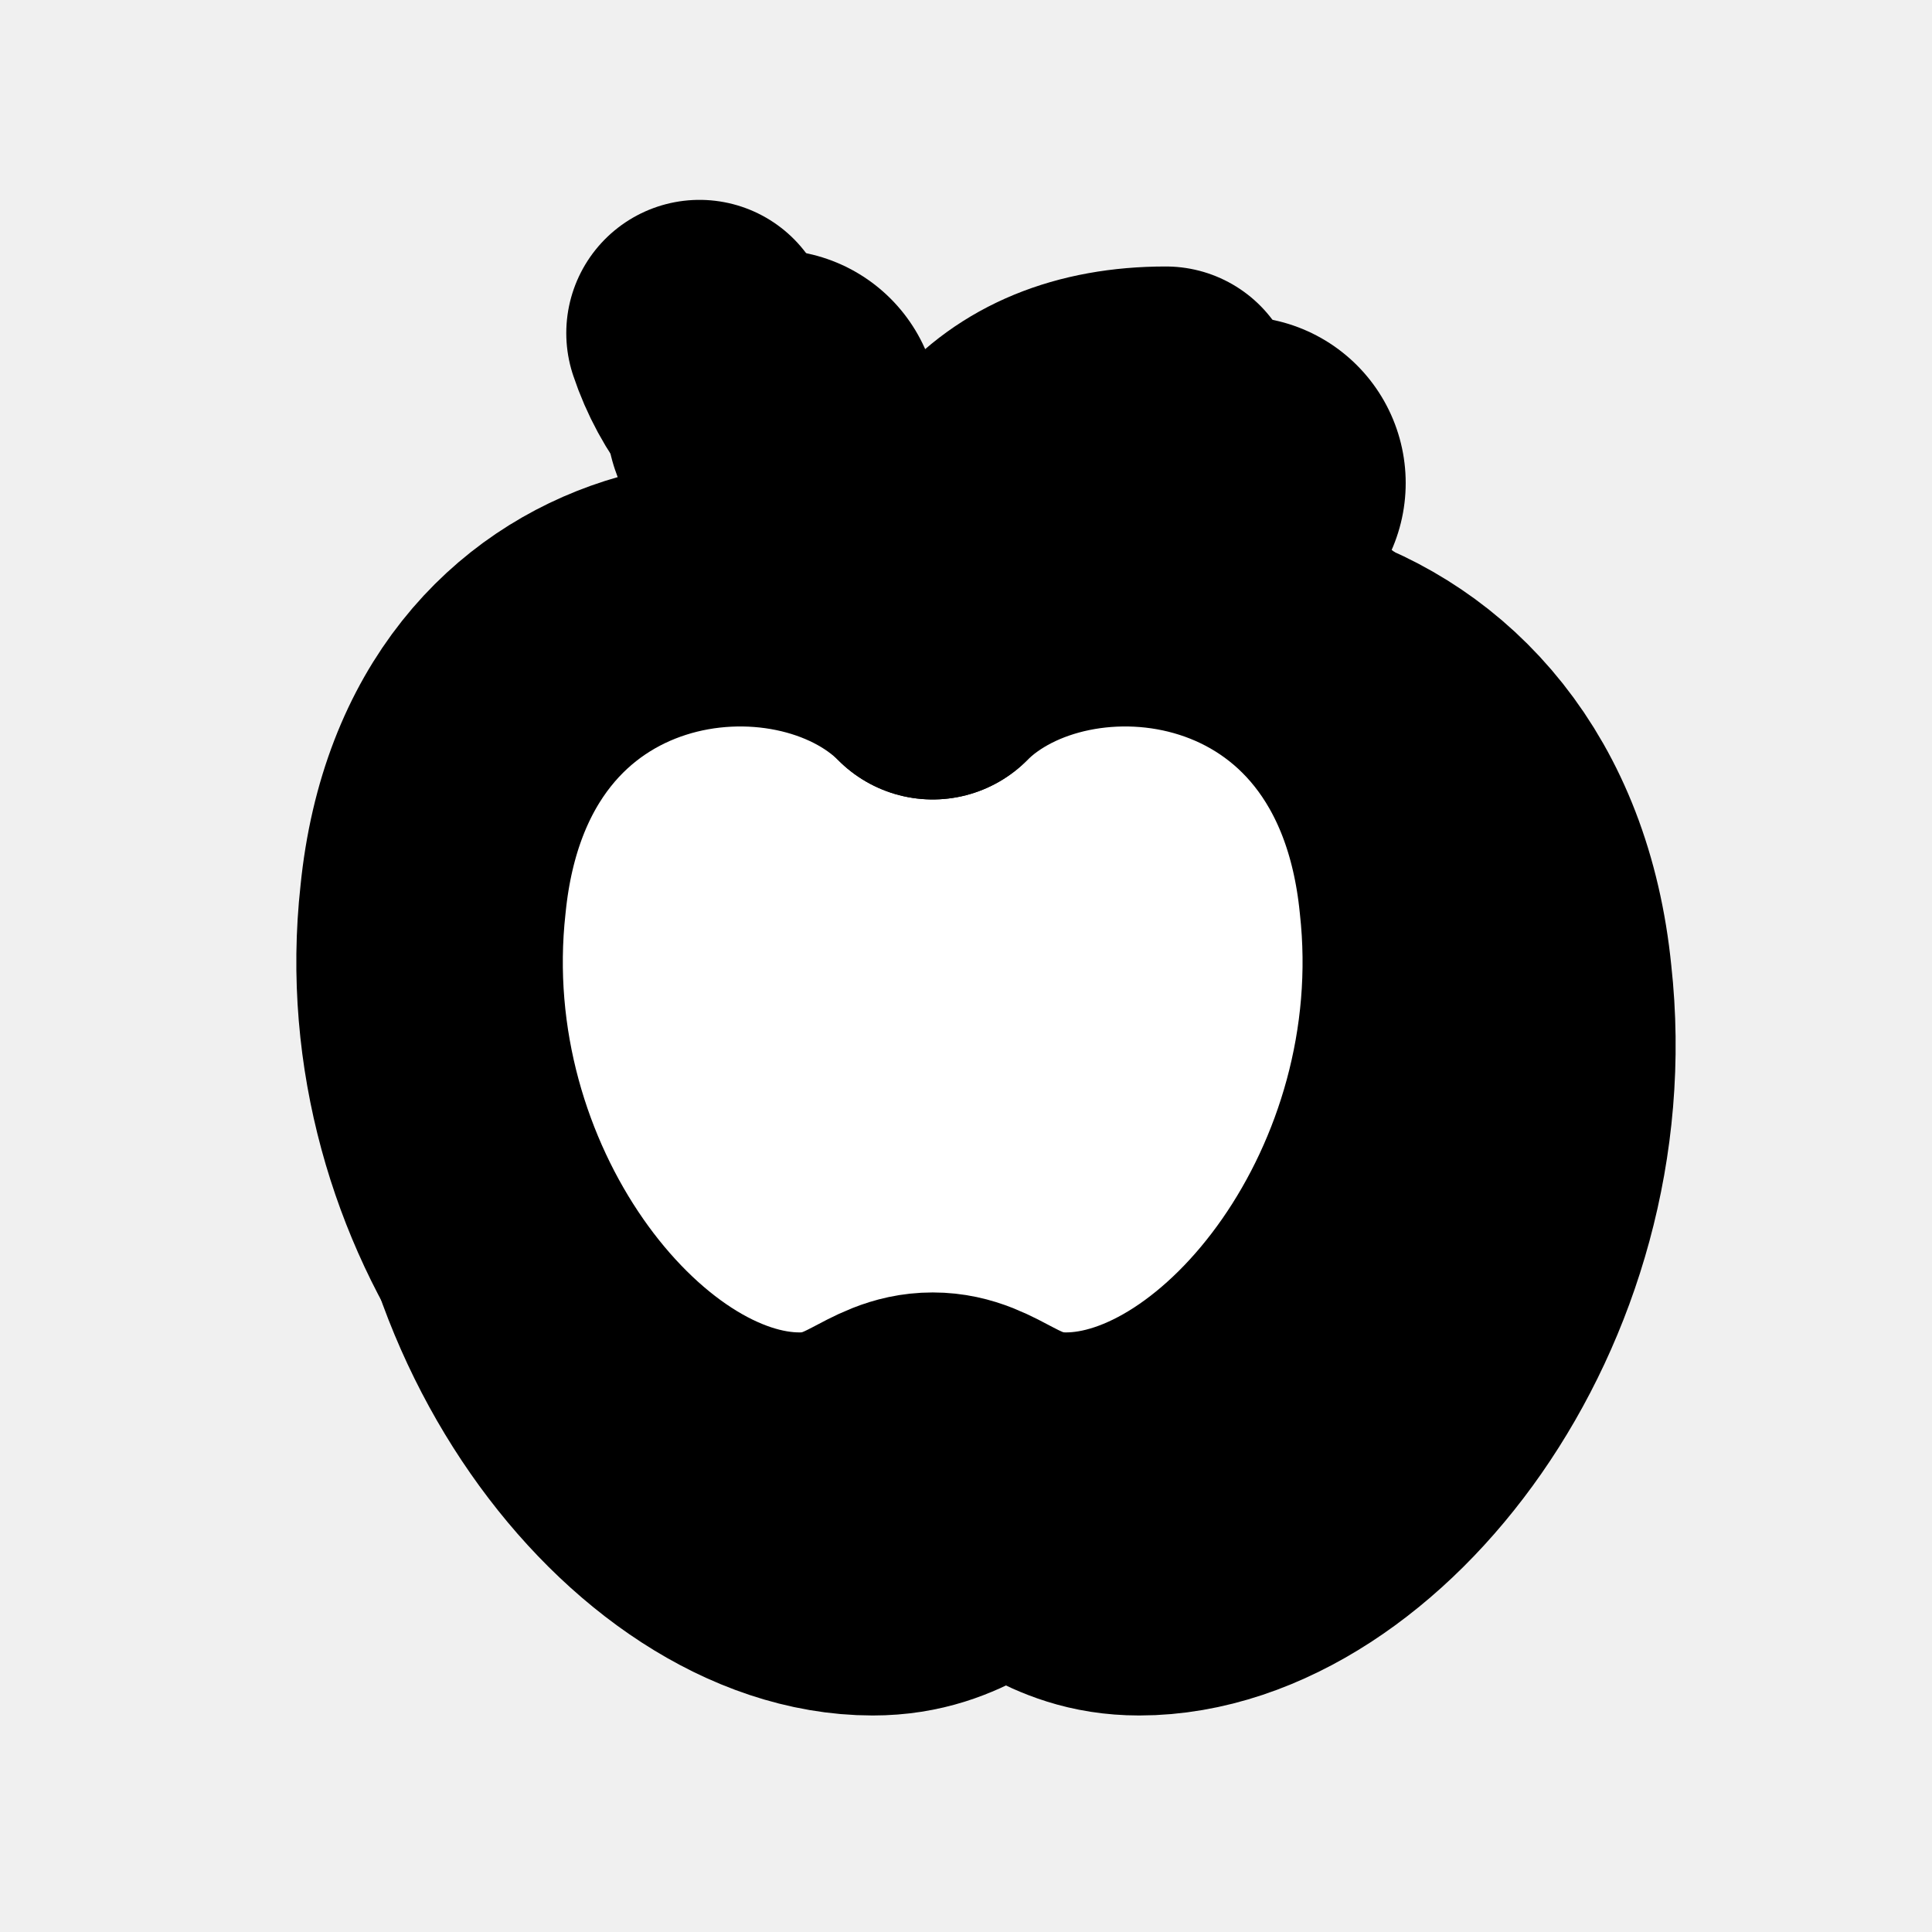
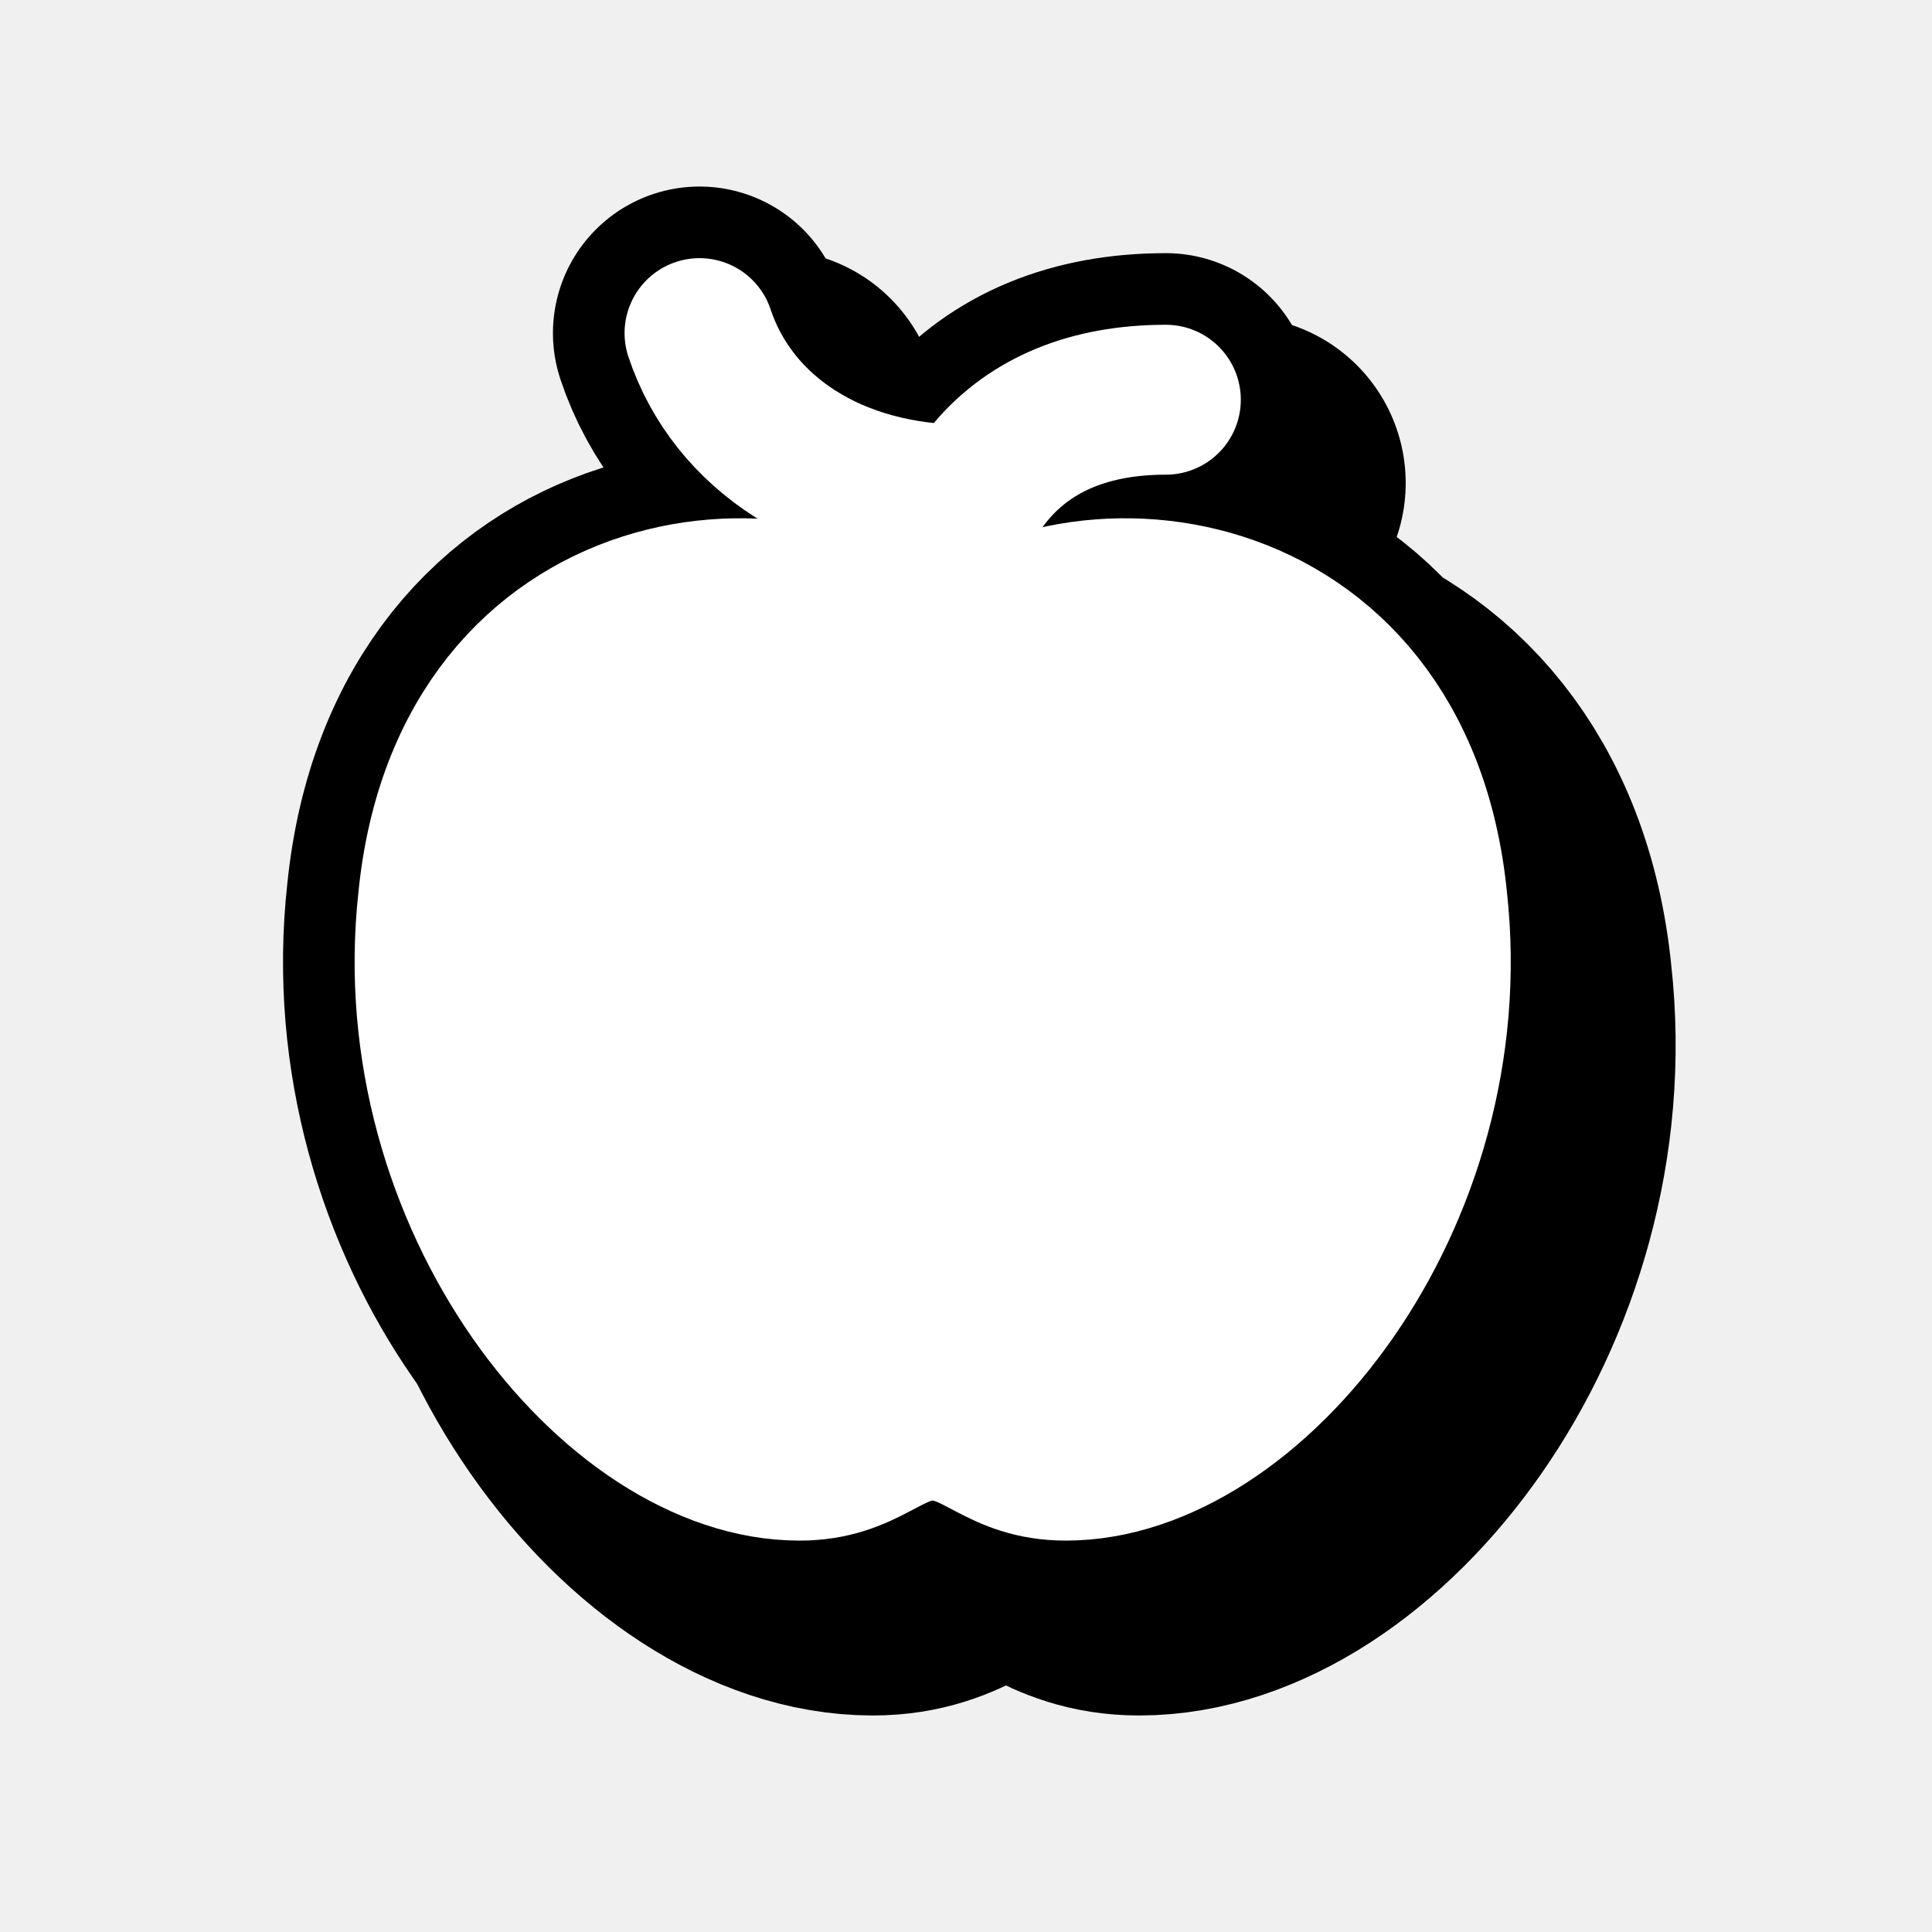
<svg xmlns="http://www.w3.org/2000/svg" viewBox="-2 -2 29 29" role="img" aria-label="Apfel">
  <g data-part="shadow" transform="translate(1.1 1.25)" fill="#000000" stroke="#000000" stroke-width="5" stroke-linecap="round" stroke-linejoin="round">
    <path d="M12 8c-2-2-7-1.5-7.5 3.5C4 16 7.2 20 10 20c1 0 1.3-.6 2-.6s1 .6 2 .6c2.8 0 6-4 5.5-8.5C19 6.5 14 6 12 8Z" fill="#000000" />
    <path d="M12 8c0-2.5 1.2-4 3.5-4M12.5 5.5C10.5 5.5 9 4.5 8.5 3" fill="none" />
  </g>
-   <g data-part="face" fill="#FFFFFF" stroke="#000000" stroke-width="4" stroke-linecap="round" stroke-linejoin="round">
+   <g data-part="outline" fill="#000000" stroke="#000000" stroke-width="4.4" stroke-linecap="round" stroke-linejoin="round">
+     <path d="M12 8c-2-2-7-1.5-7.5 3.5C4 16 7.2 20 10 20c1 0 1.3-.6 2-.6s1 .6 2 .6c2.8 0 6-4 5.5-8.5C19 6.5 14 6 12 8Z" fill="#000000" />
+     <path d="M12 8c0-2.5 1.2-4 3.5-4M12.5 5.5C10.5 5.5 9 4.5 8.5 3" fill="none" />
+   </g>
+   <g data-part="face" fill="#FFFFFF" stroke="#FFFFFF" stroke-width="2.25" stroke-linecap="round" stroke-linejoin="round">
    <path d="M12 8c-2-2-7-1.5-7.5 3.5C4 16 7.2 20 10 20c1 0 1.3-.6 2-.6s1 .6 2 .6c2.8 0 6-4 5.5-8.5C19 6.5 14 6 12 8Z" fill="#FFFFFF" />
    <path d="M12 8c0-2.5 1.2-4 3.5-4M12.5 5.5C10.5 5.5 9 4.5 8.5 3" fill="none" />
  </g>
</svg>
